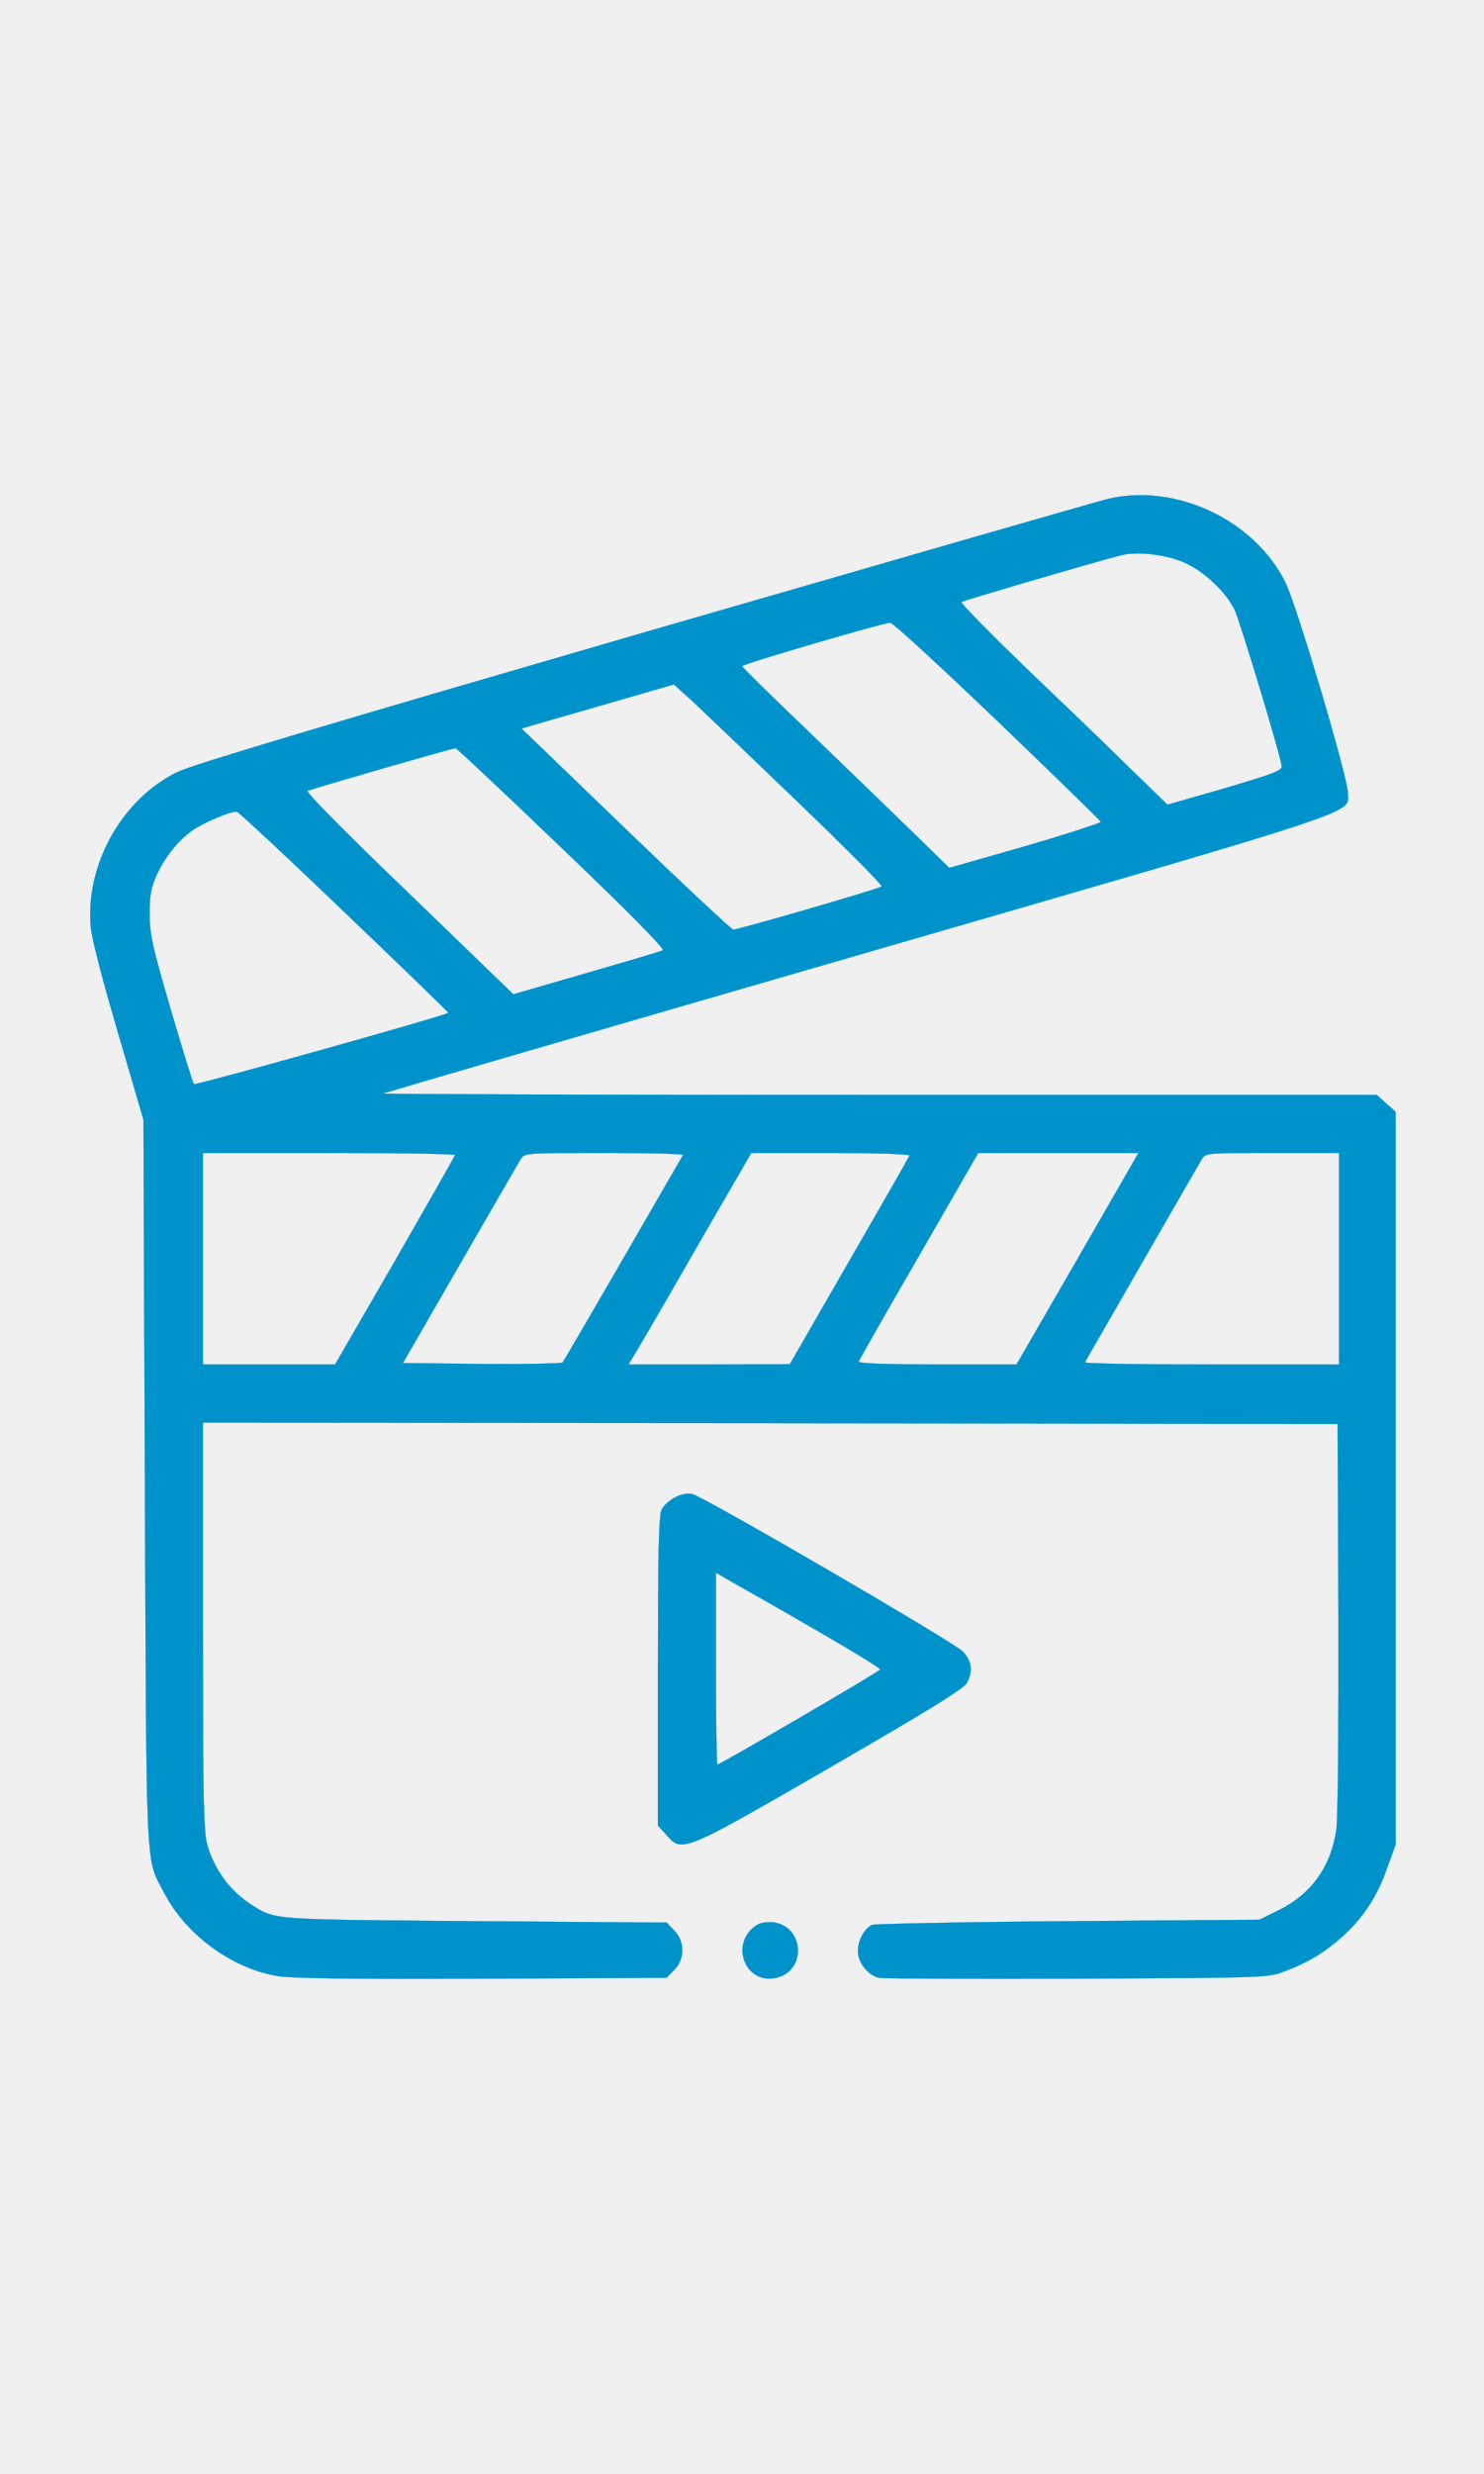
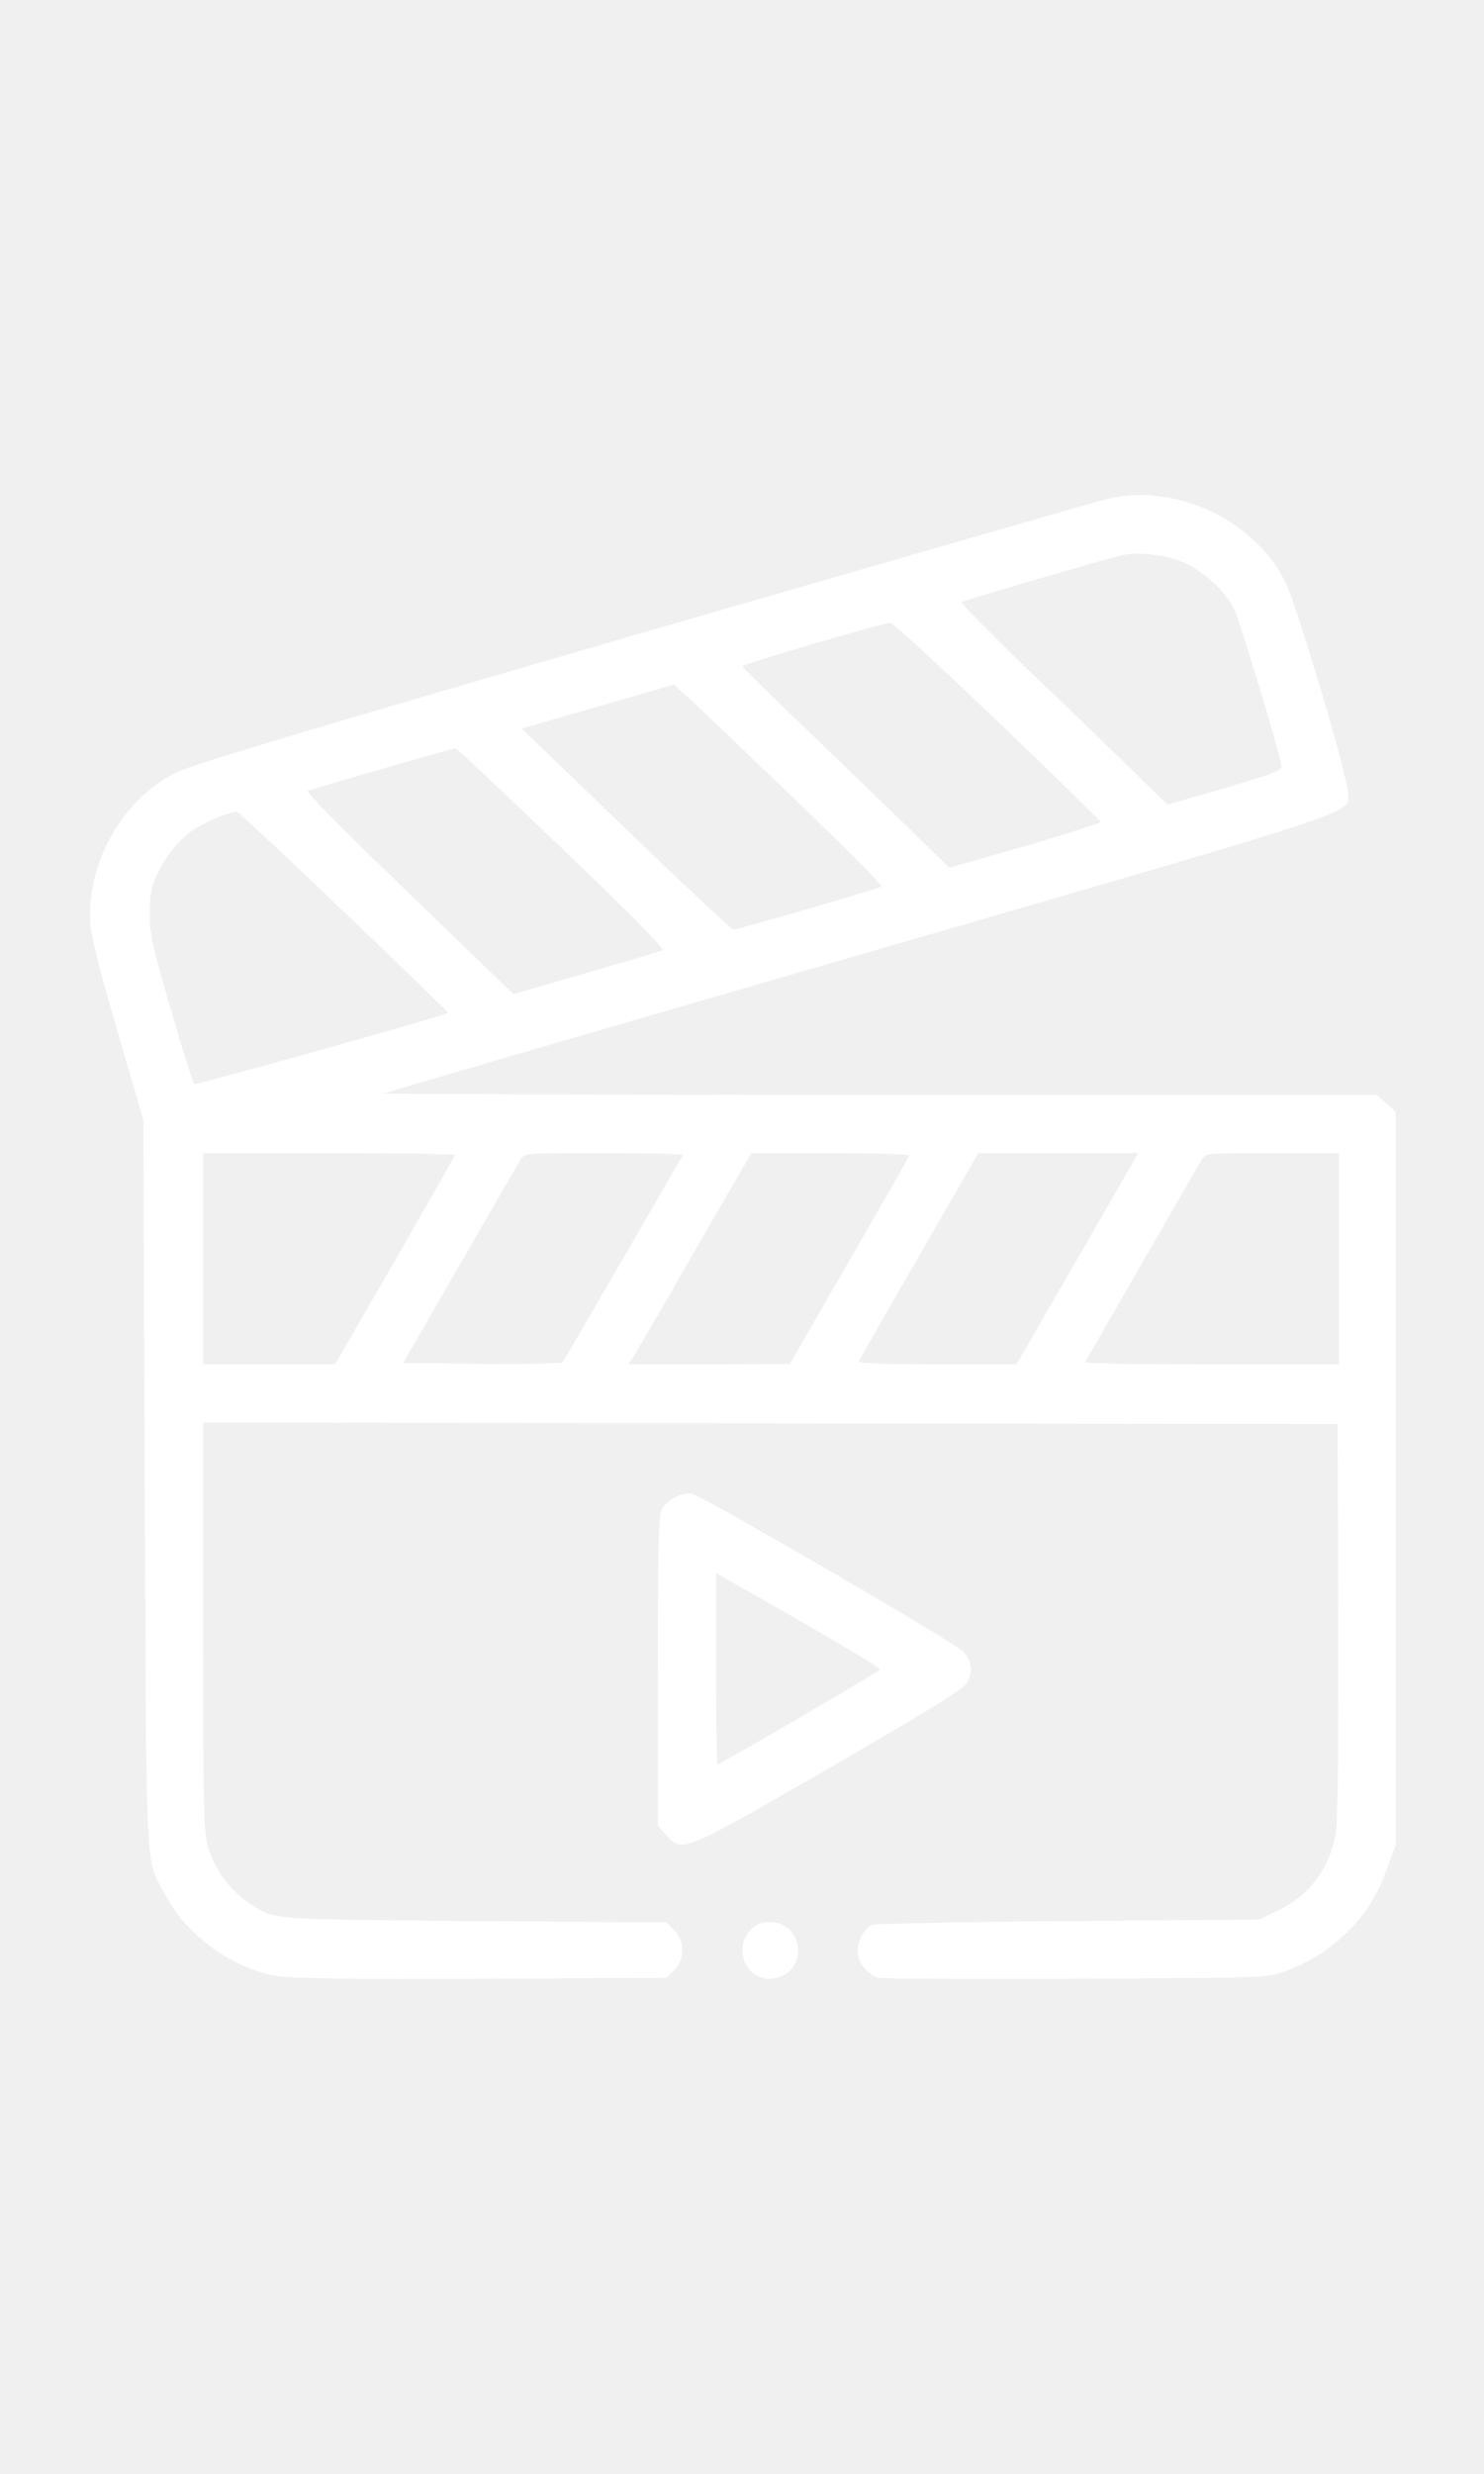
<svg xmlns="http://www.w3.org/2000/svg" version="1.0" width="60" height="100" viewBox="0 0 512 512" preserveAspectRatio="xMidYMid meet">
-   <g transform="translate(0,512) scale(0.1,-0.1)" fill="#0092ca" stroke="#0092ca">
+   <g transform="translate(0,512) scale(0.1,-0.1)" fill="#fff" stroke="#fff">
    <path d="M3820 5105 c-30 -7 -748 -214 -1595 -459 -1086 -315 -1561 -457 -1612 -482 -192 -93 -318 -319 -300 -533 3 -39 42 -190 94 -366 l88 -300 5 -1260 c6 -1379 1 -1281 68 -1410 75 -143 233 -258 389 -284 47 -8 262 -11 705 -9 l638 3 26 27 c37 37 37 99 0 136 l-26 27 -663 5 c-705 6 -686 4 -767 55 -75 48 -128 118 -154 205 -14 47 -16 144 -16 757 l0 703 1958 -2 1957 -3 3 -665 c1 -373 -2 -695 -7 -733 -18 -127 -86 -224 -199 -279 l-67 -33 -660 -5 c-363 -3 -668 -9 -677 -13 -27 -14 -48 -53 -48 -90 0 -39 34 -83 72 -92 12 -3 320 -4 683 -3 656 3 660 3 719 26 83 31 142 68 205 126 69 65 114 135 148 233 l28 78 0 1263 0 1264 -33 29 -32 29 -1717 0 c-944 0 -1714 2 -1712 5 3 2 743 218 1645 479 1788 518 1684 484 1684 559 0 53 -176 645 -215 724 -107 217 -381 345 -615 288z m267 -219 c67 -30 140 -98 172 -161 17 -34 153 -482 163 -539 3 -17 -20 -26 -195 -78 l-199 -57 -136 132 c-75 74 -237 230 -360 347 -122 118 -219 217 -215 220 7 6 438 132 548 161 57 15 157 4 222 -25z m-646 -546 c194 -186 355 -343 357 -348 1 -4 -116 -42 -260 -84 l-263 -75 -130 127 c-71 69 -232 225 -357 345 -126 120 -228 221 -228 224 0 7 485 149 511 150 9 1 175 -152 370 -339z m-693 -275 c166 -159 298 -292 294 -296 -8 -8 -494 -149 -512 -149 -6 0 -173 156 -371 347 l-360 347 263 76 263 76 61 -55 c33 -31 196 -186 362 -346z m-808 -165 c228 -218 355 -347 347 -351 -6 -4 -125 -39 -264 -79 l-252 -73 -361 349 c-219 210 -357 350 -349 353 56 19 506 149 511 147 4 0 170 -156 368 -346z m-751 -220 c198 -189 359 -345 358 -347 -11 -10 -872 -251 -878 -246 -4 5 -40 121 -80 258 -64 218 -73 260 -73 330 0 65 5 90 25 135 28 61 74 118 122 152 36 26 137 69 154 65 7 -1 174 -157 372 -347z m381 -837 c0 -3 -93 -167 -207 -365 l-207 -358 -228 0 -228 0 0 365 0 365 435 0 c239 0 435 -3 435 -7z m787 0 c-3 -5 -96 -165 -207 -358 -111 -192 -205 -353 -209 -358 -4 -4 -130 -6 -279 -5 l-272 3 196 340 c108 187 202 350 210 363 14 22 15 22 290 22 151 0 273 -3 271 -7z m781 -2 c-1 -4 -95 -169 -208 -364 l-205 -356 -279 -1 -278 0 14 23 c8 12 104 176 212 365 l198 342 275 0 c151 0 273 -4 271 -9z m580 -356 l-211 -365 -274 0 c-172 0 -273 4 -271 10 2 5 95 169 208 364 l205 356 277 0 276 0 -210 -365z m902 0 l0 -365 -441 0 c-242 0 -438 3 -436 8 23 41 393 683 403 700 14 22 17 22 244 22 l230 0 0 -365z" />
    <path d="M2330 1662 c-19 -9 -40 -28 -47 -42 -10 -19 -13 -152 -13 -557 l0 -533 29 -32 c55 -62 53 -63 564 232 342 198 462 272 473 292 21 41 17 74 -13 107 -29 32 -891 533 -934 544 -15 4 -39 0 -59 -11z m493 -462 c119 -69 216 -128 214 -132 -2 -7 -553 -328 -562 -328 -3 0 -5 149 -5 331 l0 331 68 -39 c38 -21 166 -94 285 -163z" />
    <path d="M2615 189 c-98 -57 -50 -205 59 -185 108 20 104 176 -5 192 -18 2 -43 -1 -54 -7z" />
  </g>
</svg>
